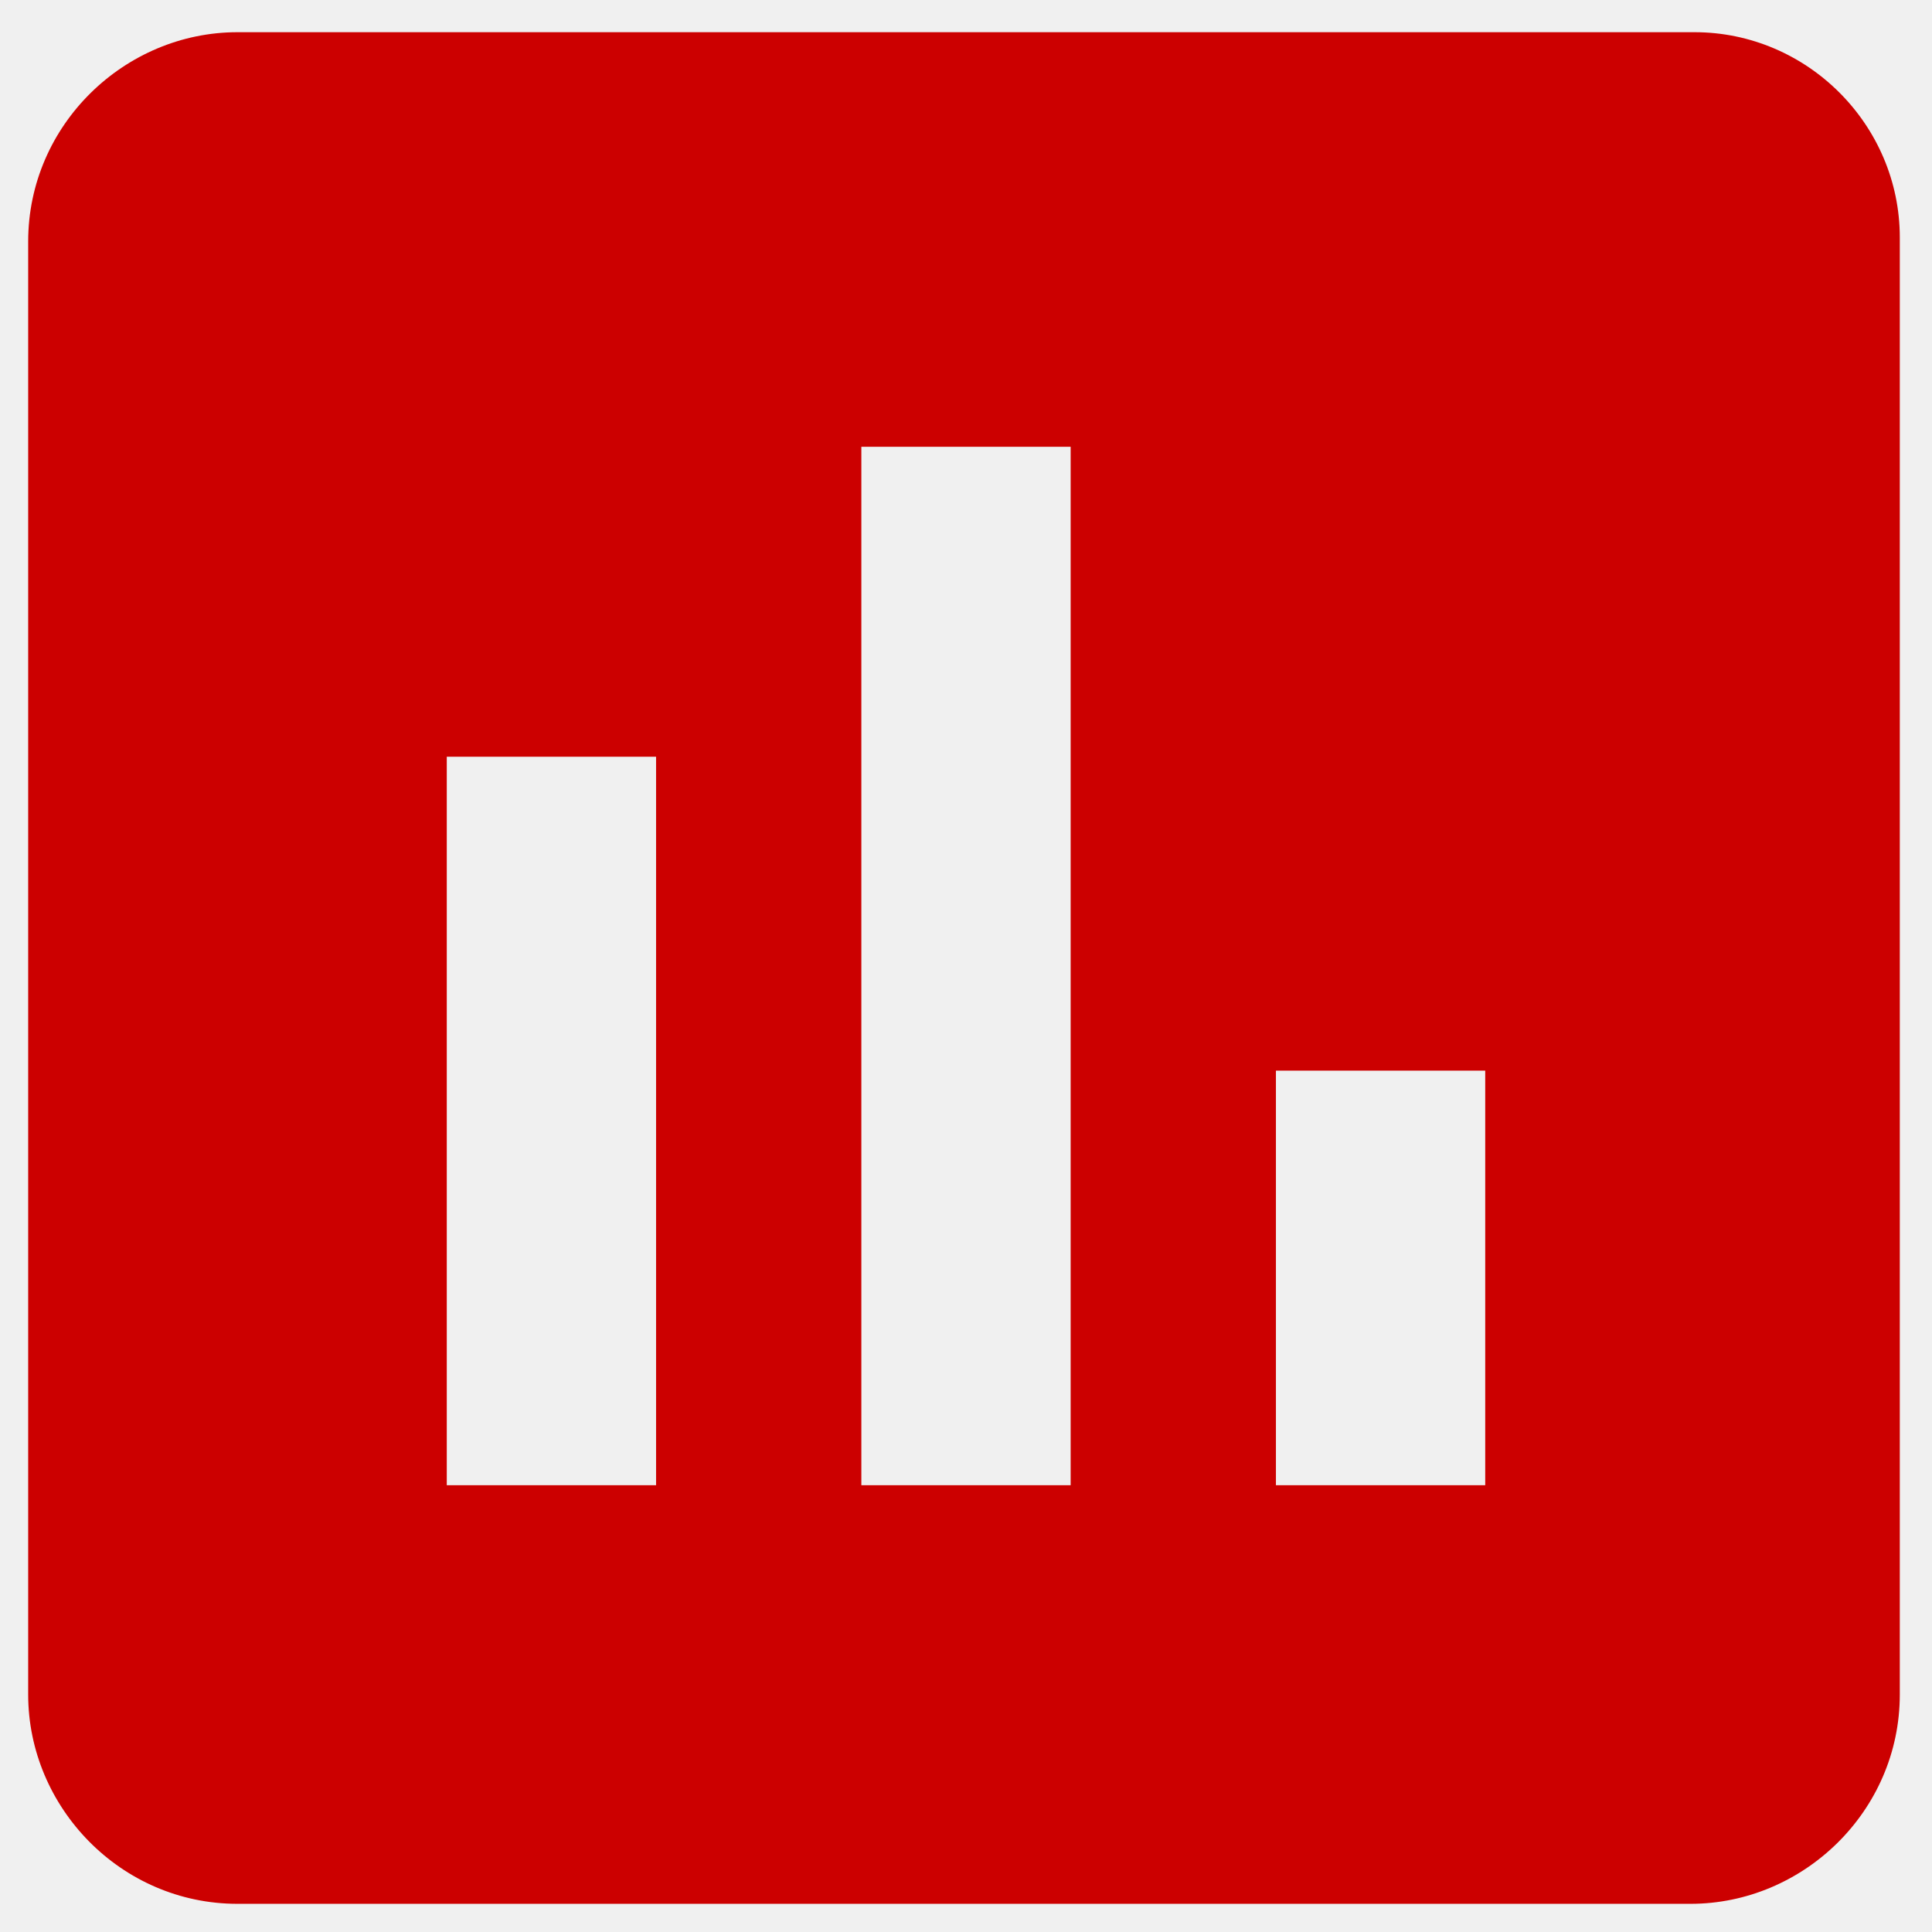
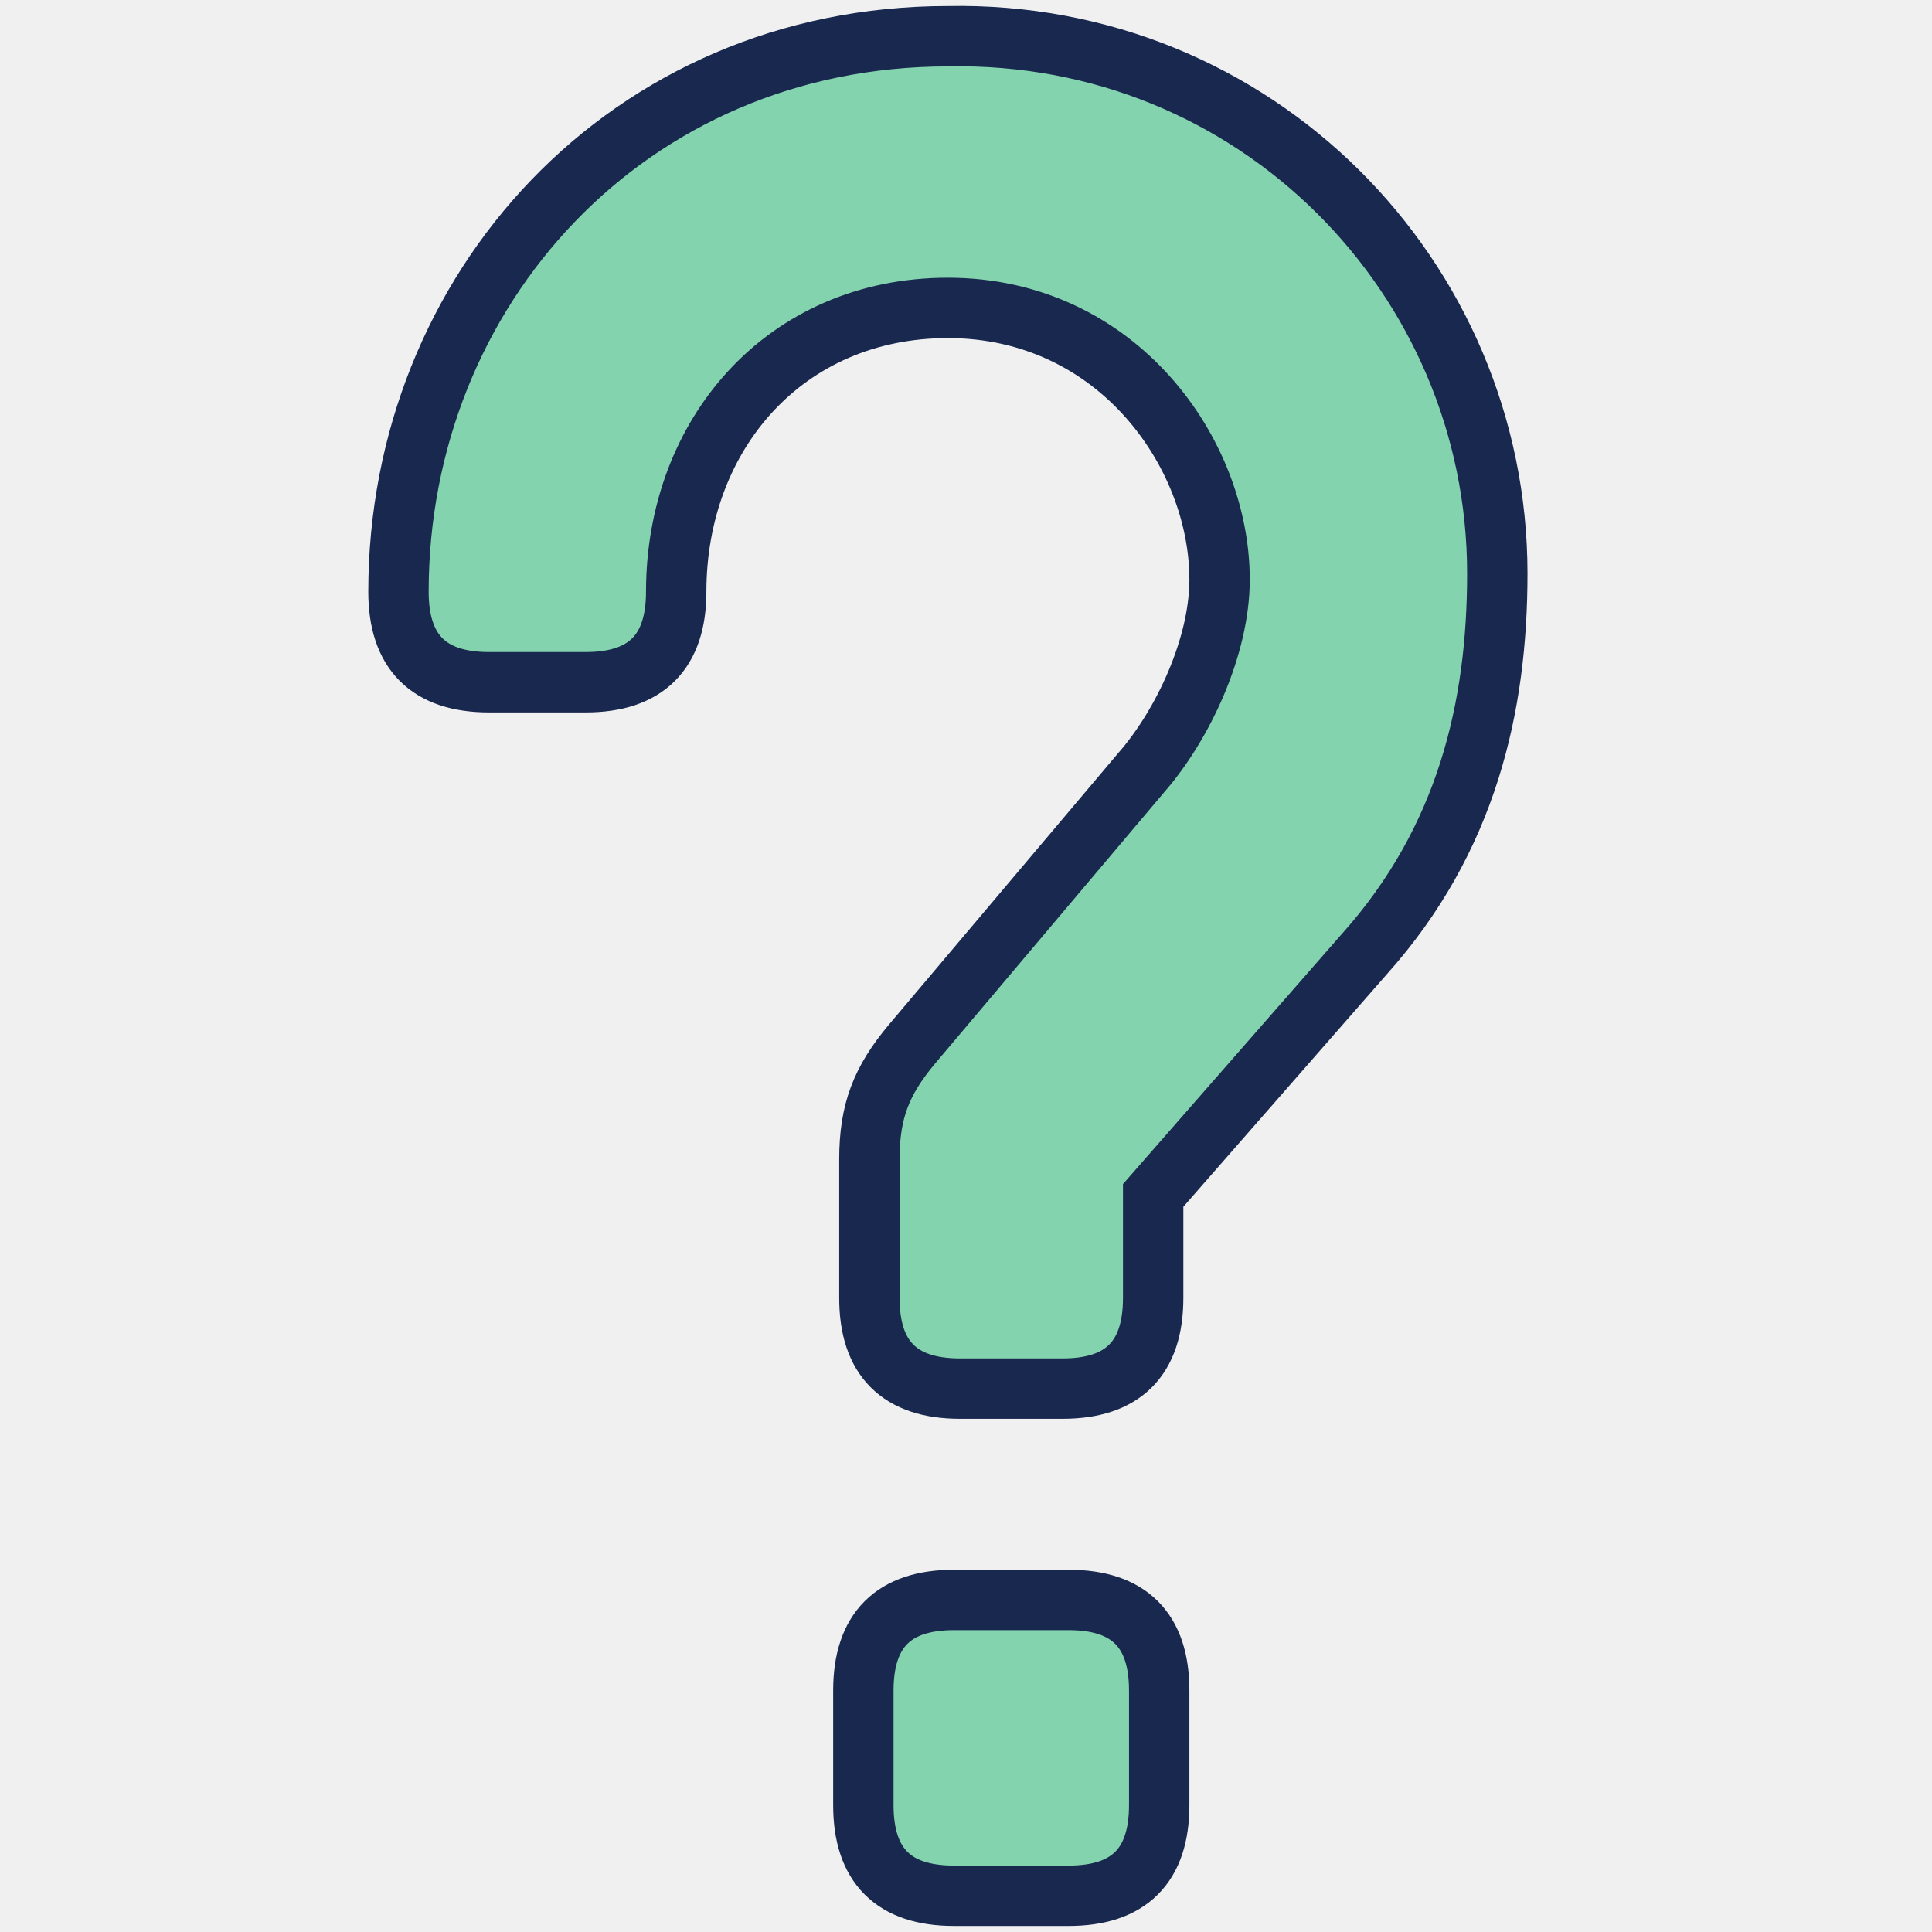
- <svg xmlns="http://www.w3.org/2000/svg" version="1.1" id="svg2" x="0px" y="0px" viewBox="0 0 48 48" style="enable-background:new 0 0 48 48;" xml:space="preserve">
+ <svg xmlns="http://www.w3.org/2000/svg" version="1.1" id="Layer_1" x="0px" y="0px" viewBox="0 0 32 32" style="enable-background:new 0 0 32 32;" xml:space="preserve">
  <style type="text/css">
- 	.st0{fill:#CC0000;}
- 	.st1{fill:none;}
+ 	.st0{fill:#83D3AE;}
+ 	.st1{fill:#83D3AE;stroke:#19284F;stroke-miterlimit:10;}
+ 	.st2{fill:#FFDC4F;}
+ 	.st3{fill:#973A91;}
+ 	.st4{fill:#19284F;}
+ 	.st5{fill:none;stroke:#19284F;stroke-miterlimit:10;}
+ 	.st6{fill:#FFFFFF;stroke:#19284F;stroke-miterlimit:10;}
+ 	.st7{fill:#00FF7F;}
+ 	.st8{fill:#19284F;stroke:#19284F;stroke-width:0.5;stroke-miterlimit:10;}
+ 	.st9{fill:none;stroke:#19284F;stroke-width:2;stroke-miterlimit:10;}
+ 	.st10{clip-path:url(#SVGID_2_);fill:#19284F;}
+ 	.st11{fill:#973A91;stroke:#19284F;stroke-miterlimit:10;}
+ 	.st12{fill:none;stroke:#19284F;stroke-linecap:round;stroke-miterlimit:10;}
+ 	.st13{fill:#83D3AE;stroke:#19284F;stroke-linecap:round;stroke-miterlimit:10;}
+ 	.st14{fill:#973A91;stroke:#19284F;stroke-linecap:round;stroke-miterlimit:10;}
+ 	.st15{fill:#FFFFFF;stroke:#19284F;stroke-linecap:round;stroke-miterlimit:10;}
+ 	.st16{fill:none;stroke:#E7443C;stroke-width:4;stroke-miterlimit:10;}
+ 	.st17{fill:none;stroke:#F8BB2D;stroke-width:4;stroke-miterlimit:10;}
+ 	.st18{fill:none;stroke:#3AA757;stroke-width:4;stroke-miterlimit:10;}
+ 	.st19{fill:none;stroke:#19284F;stroke-width:4;stroke-miterlimit:10;}
+ 	.st20{fill:none;stroke:#19284F;stroke-linecap:round;stroke-linejoin:round;stroke-miterlimit:10;}
+ 	.st21{fill:#973A91;stroke:#19284F;stroke-linecap:round;stroke-linejoin:round;stroke-miterlimit:10;}
+ 	.st22{fill:#FFFFFF;}
+ 	.st23{fill:#19284F;stroke:#19284F;stroke-miterlimit:10;}
+ 	.st24{fill:none;stroke:#19284F;stroke-linejoin:round;stroke-miterlimit:10;}
</style>
-   <path id="path4" class="st0" d="M42.1,0.8H5.9C3.1,0.8,0.7,3.1,0.7,6v36.1c0,2.8,2.3,5.2,5.2,5.2H42c2.8,0,5.2-2.3,5.2-5.2V5.9  C47.2,3.1,44.9,0.8,42.1,0.8z M16.3,36.9h-5.2V18.8h5.2V36.9z M26.6,36.9h-5.2V11.1h5.2C26.6,11.1,26.6,36.9,26.6,36.9z M36.9,36.9  h-5.2V26.6h5.2V36.9z" />
-   <path id="path6" class="st1" d="M0,0h48v48H0V0z" />
+   <g>
+     <path class="st1" d="M24.8,9.5c0,2.2-0.5,4.4-2.2,6.3l-3.5,4v1.7c0,1-0.5,1.5-1.5,1.5h-1.7c-1,0-1.5-0.5-1.5-1.5v-2.3   c0-0.8,0.2-1.3,0.7-1.9l3.8-4.5c0.7-0.8,1.3-2.1,1.3-3.2c0-2.1-1.7-4.5-4.5-4.5c-2.7,0-4.5,2.1-4.5,4.7c0,1-0.5,1.5-1.5,1.5H8.1   c-1,0-1.5-0.5-1.5-1.5c0-5,3.8-9.2,9.1-9.2C20.8,0.5,24.8,4.6,24.8,9.5z M17.7,26.5c1,0,1.5,0.5,1.5,1.5v1.9c0,1-0.5,1.5-1.5,1.5   h-1.9c-1,0-1.5-0.5-1.5-1.5V28c0-1,0.5-1.5,1.5-1.5H17.7z" />
+   </g>
</svg>
